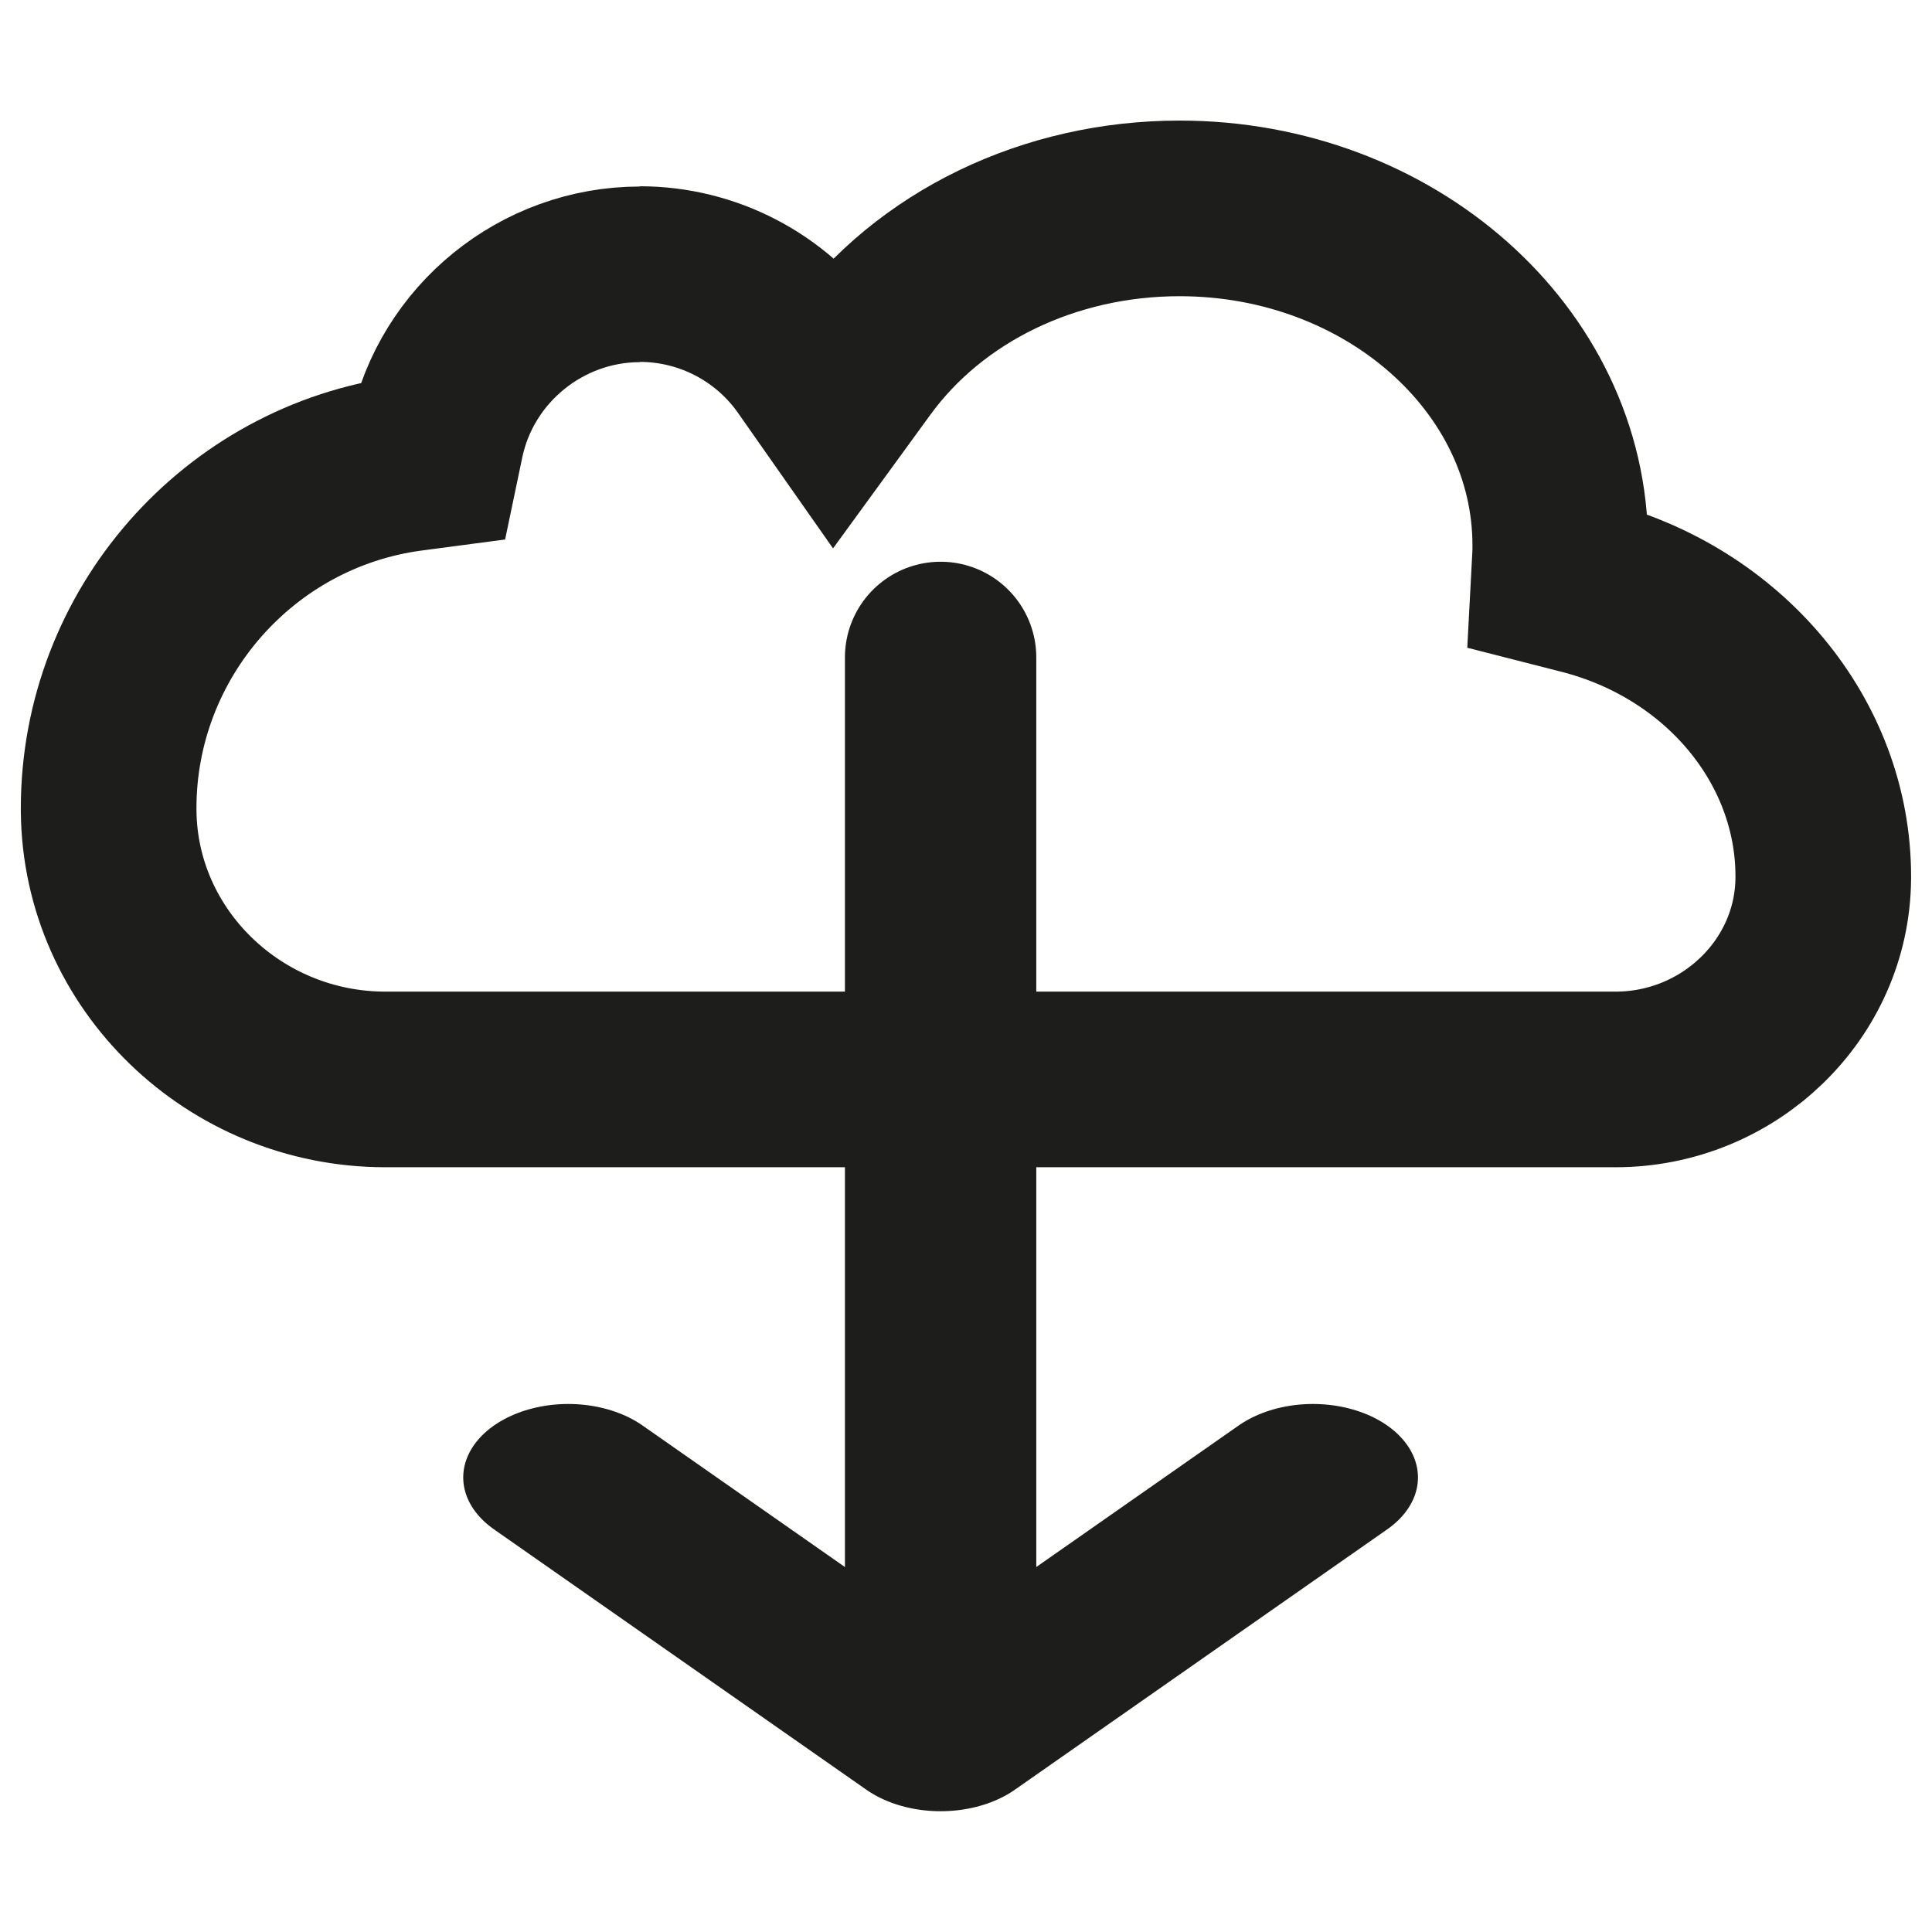
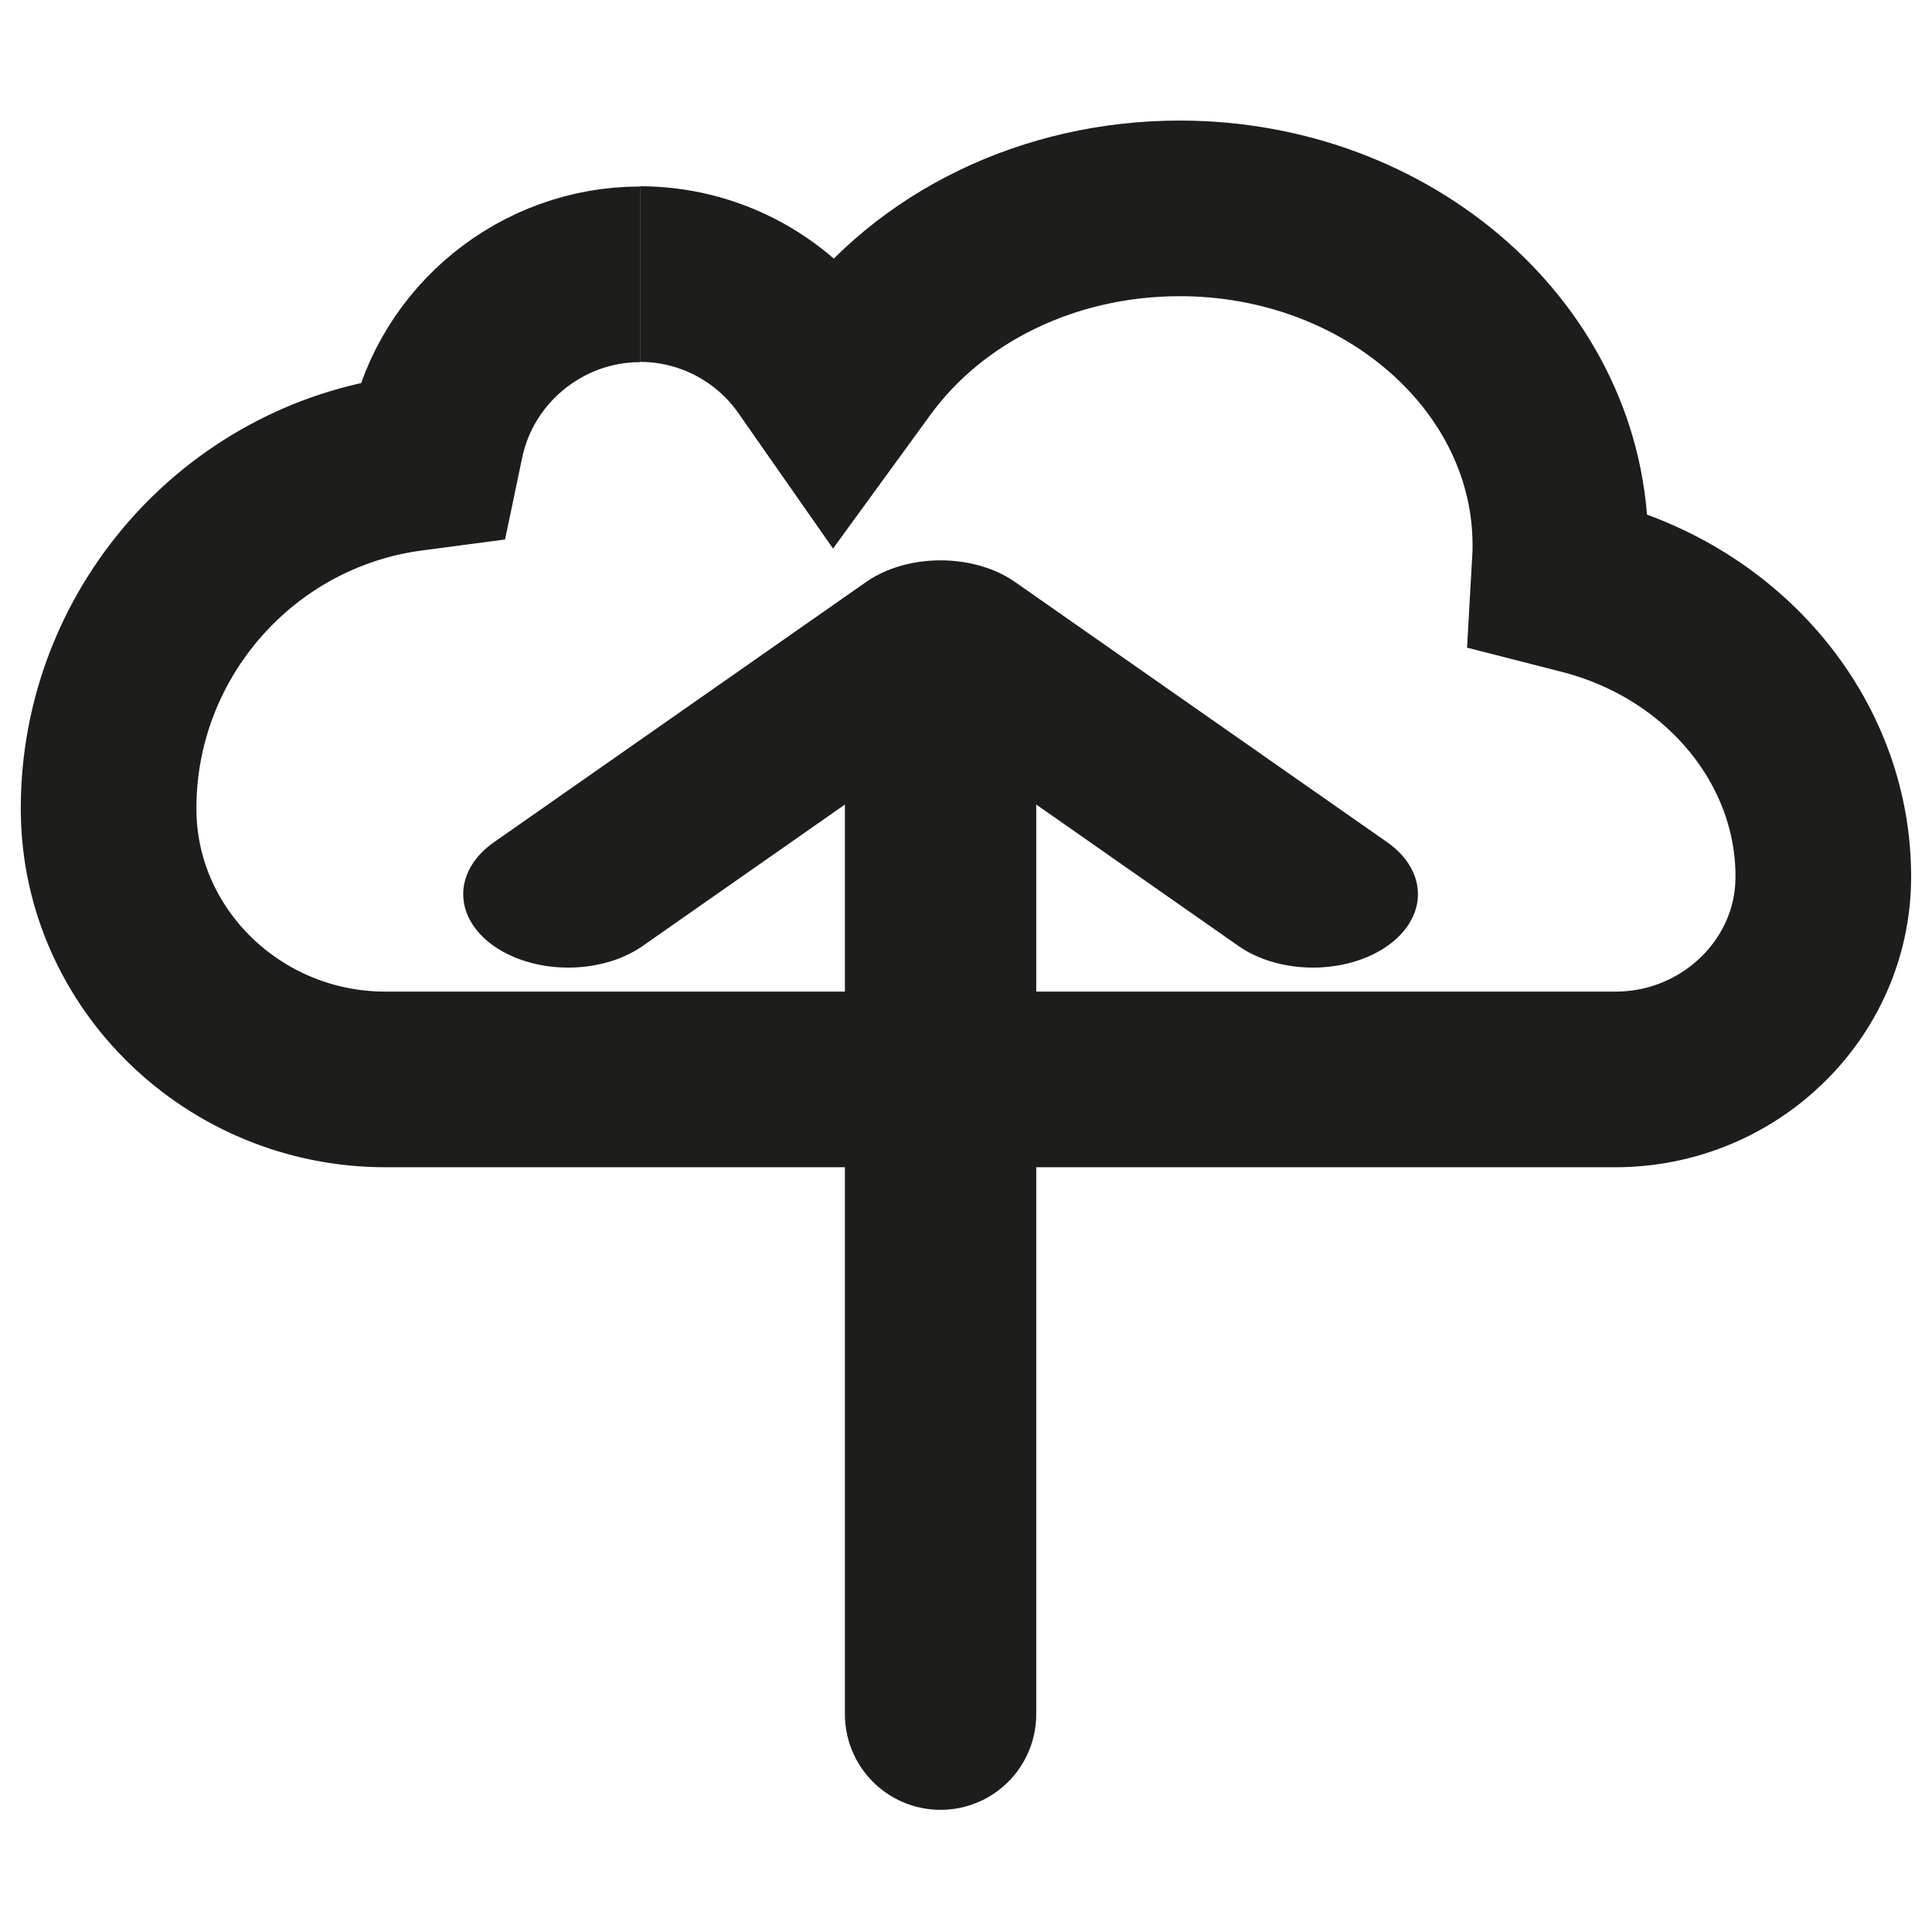
- <svg xmlns="http://www.w3.org/2000/svg" width="22" height="22" viewBox="0 0 5.821 5.821" version="1.1" id="svg1200">
-   <defs id="defs1194" />
-   <g id="layer1" transform="translate(-100.7177,-141.7793)">
-     <g id="g1179" transform="matrix(0.2645833,0,0,0.2645833,73.06879,98.13631)">
-       <path d="m 111.786,168.074 c -1.116,0 -2.091,0.792 -2.318,1.882 l -0.05,0.239 -0.242,0.032 c -1.961,0.258 -3.439,1.945 -3.439,3.926 l 2.3e-4,0.036 c 0.016,1.685 1.43,3.053 3.152,3.053 h 14.006 c 1.294,0 2.356,-1.025 2.367,-2.286 l 1e-4,-0.028 c 0,-1.532 -1.126,-2.888 -2.738,-3.298 l -0.274,-0.07 0.015,-0.283 c 0.002,-0.039 0.002,-0.078 0.002,-0.118 0,-2.115 -1.945,-3.836 -4.335,-3.836 -1.481,0 -2.844,0.659 -3.647,1.762 l -0.284,0.39 -0.277,-0.395 c -0.442,-0.632 -1.167,-1.009 -1.939,-1.009" style="fill:none;fill-opacity:1;fill-rule:nonzero;stroke:#1d1d1b;stroke-width:2;stroke-miterlimit:4;stroke-dasharray:none;stroke-opacity:1" id="path326-7-6" />
-       <g transform="matrix(1,0,0,-1,0,356.9062)" id="g1173">
-         <line style="fill:none;stroke:#1d1d1b;stroke-width:2.179px;stroke-linecap:round;stroke-linejoin:round" class="cls-1" x1="115.211" y1="184.47" x2="115.211" y2="173.786" id="line48-22-0-0" />
-         <polyline style="fill:none;stroke:#1d1d1b;stroke-width:2.392;stroke-linecap:round;stroke-linejoin:round;stroke-miterlimit:4;stroke-dasharray:none" class="cls-1" points="49.76 93.48 54 89.24 58.24 93.48" id="polyline50-8-9-6" transform="matrix(1,0,0,0.6992495,61.21092,109.7663)" />
-       </g>
+ <svg xmlns="http://www.w3.org/2000/svg" width="22" height="22" viewBox="0 0 5.821 5.821" version="1.1" id="svg1796">
+   <defs id="defs1790" />
+   <g id="layer1" transform="translate(-102.2297,-134.2198)">
+     <g id="g1142" transform="matrix(0.2645833,0,0,0.2645833,80.73963,90.57678)">
+       <path d="m 88.509,168.074 c -1.116,0 -2.091,0.792 -2.319,1.882 l -0.05,0.239 -0.242,0.032 c -1.961,0.258 -3.439,1.945 -3.439,3.926 l 2.28e-4,0.036 c 0.016,1.685 1.43,3.053 3.152,3.053 H 99.618 c 1.294,0 2.356,-1.025 2.367,-2.286 l 10e-5,-0.028 c 0,-1.532 -1.126,-2.888 -2.738,-3.298 l -0.274,-0.07 0.016,-0.283 c 0.002,-0.039 0.002,-0.078 0.002,-0.118 0,-2.115 -1.945,-3.836 -4.335,-3.836 -1.481,0 -2.844,0.659 -3.647,1.762 l -0.284,0.39 -0.276,-0.395 c -0.442,-0.632 -1.167,-1.009 -1.939,-1.009" style="fill:none;fill-opacity:1;fill-rule:nonzero;stroke:#1d1d1b;stroke-width:2;stroke-miterlimit:4;stroke-dasharray:none;stroke-opacity:1" id="path326-7" />
+       <line id="line48-22-0" y2="173.786" x2="91.933" y1="184.47" x1="91.933" class="cls-1" style="fill:none;stroke:#1d1d1b;stroke-width:2.179px;stroke-linecap:round;stroke-linejoin:round" />
+       <polyline transform="matrix(1,0,0,0.6992495,37.93303,109.7663)" id="polyline50-8-9" points="49.76 93.48 54 89.24 58.24 93.48" class="cls-1" style="fill:none;stroke:#1d1d1b;stroke-width:2.392;stroke-linecap:round;stroke-linejoin:round;stroke-miterlimit:4;stroke-dasharray:none" />
    </g>
  </g>
</svg>
